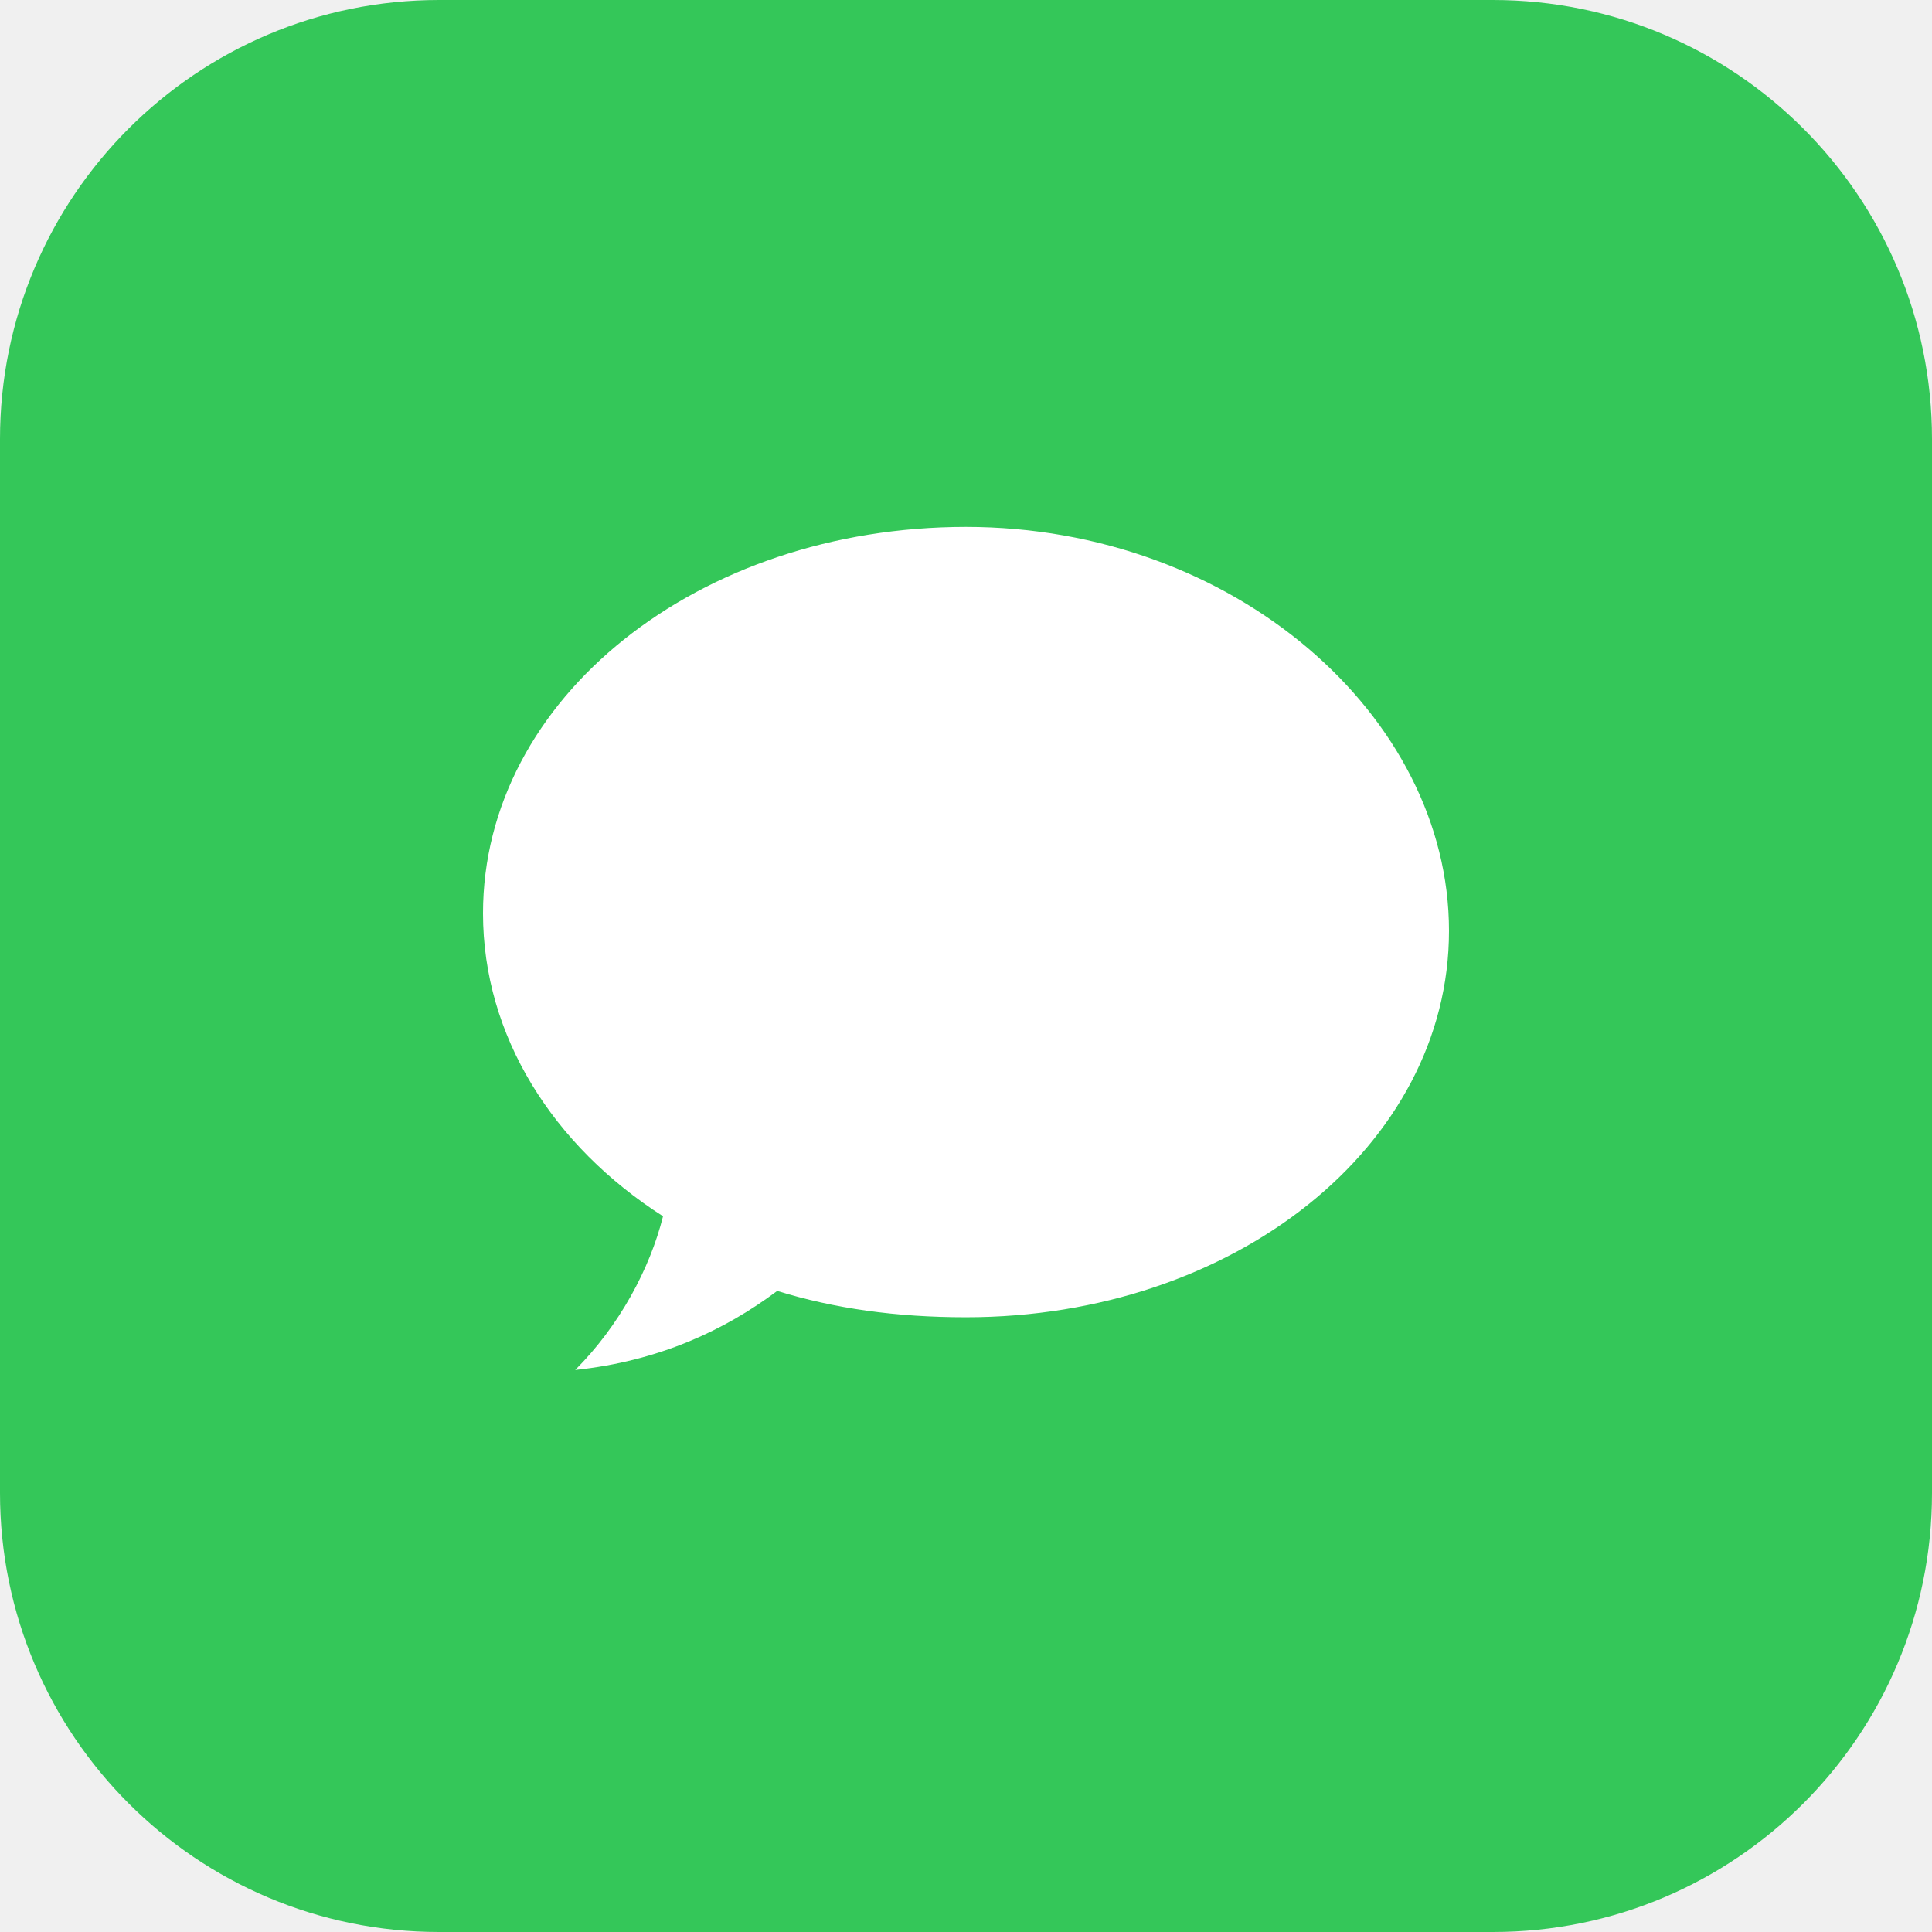
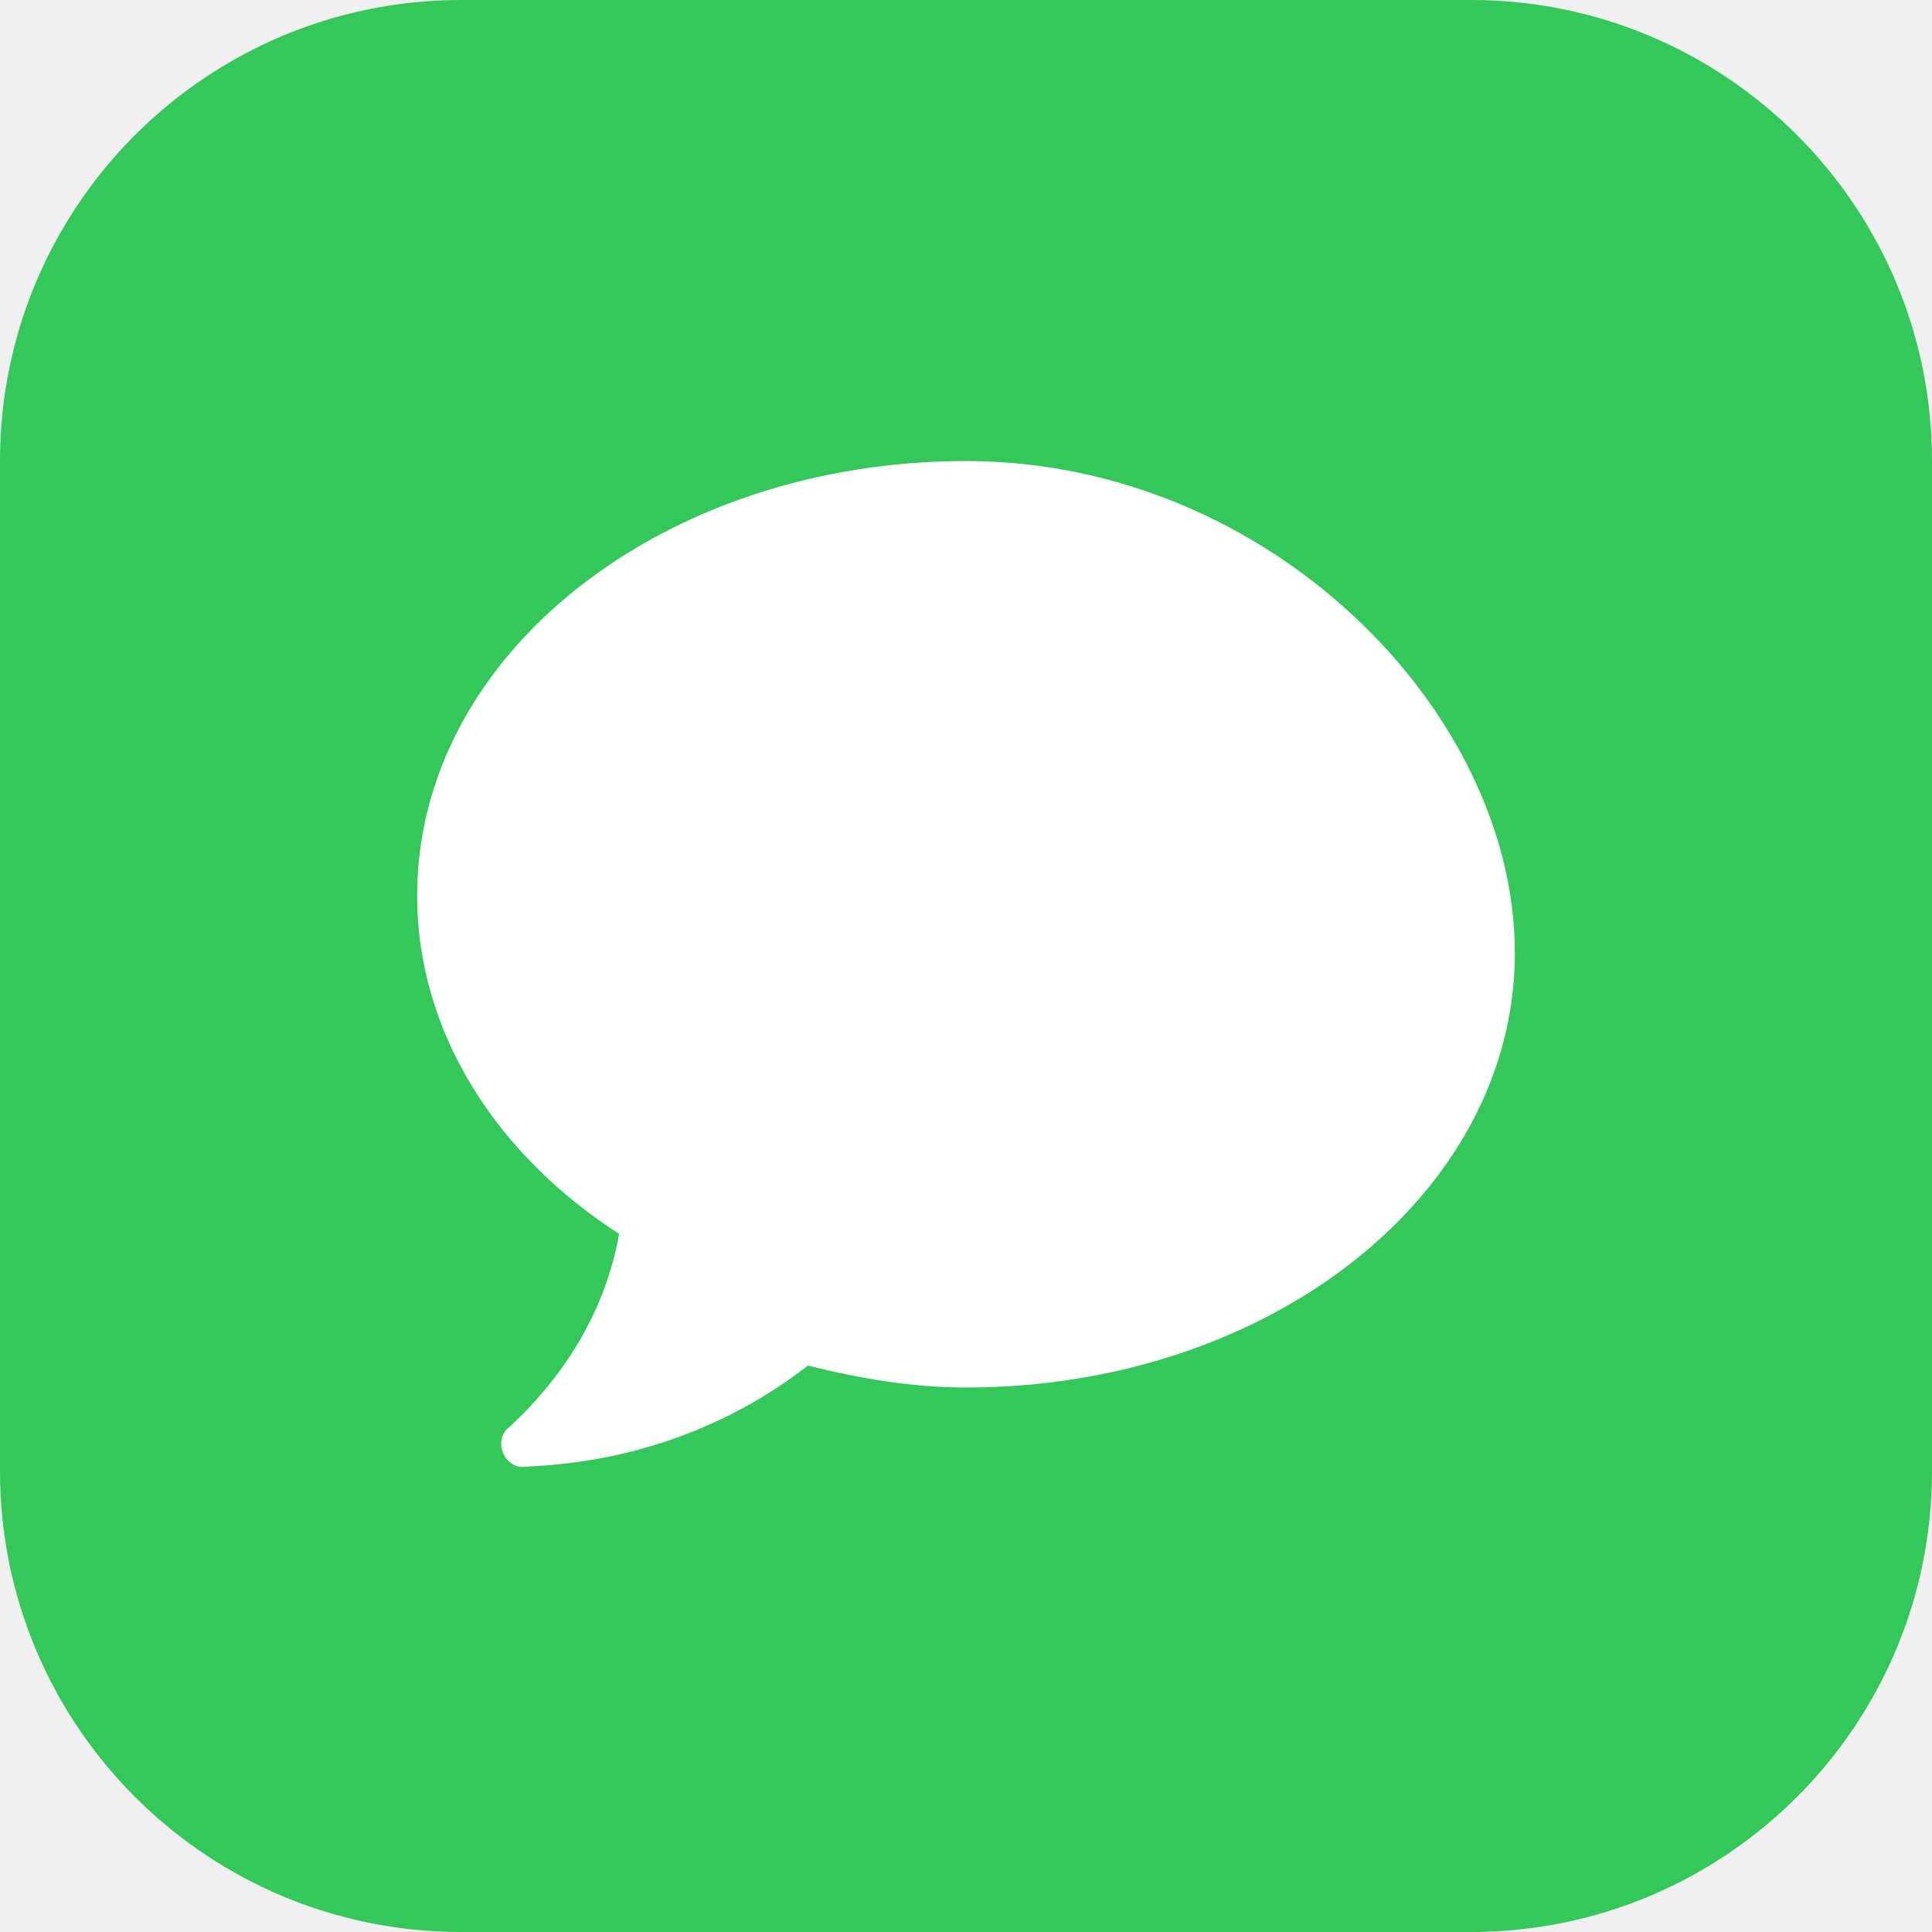
- <svg xmlns="http://www.w3.org/2000/svg" viewBox="0 0 44 44" width="44" height="44" role="img" aria-label="iMessage">
-   <rect width="44" height="44" rx="10" fill="#34C759" />
-   <path d="M22 12c-6.1 0-11 3.9-11 8.8 0 2.8 1.6 5.3 4.1 6.9-.3 1.2-1 2.5-2 3.5 1.9-.2 3.4-.9 4.6-1.8 1.3.4 2.7.6 4.3.6 6.1 0 11-3.9 11-8.8S28.1 12 22 12z" fill="#ffffff" />
+ <svg xmlns="http://www.w3.org/2000/svg" viewBox="0 0 44 44" width="44" height="44" role="img" aria-label="Messages">
+   <rect width="44" height="44" rx="10.5" fill="#34C759" />
+   <path d="M22 10.5c-6.9 0-12.5 4.4-12.5 9.9 0 3.1 1.8 5.9 4.6 7.7-.3 1.7-1.2 3.2-2.5 4.4-.4.3-.1 1 .4.9 2.4-.1 4.6-.9 6.4-2.3 1.2.3 2.4.5 3.6.5 6.9 0 12.5-4.4 12.5-9.9S28.9 10.5 22 10.5z" fill="#fff" />
</svg>
